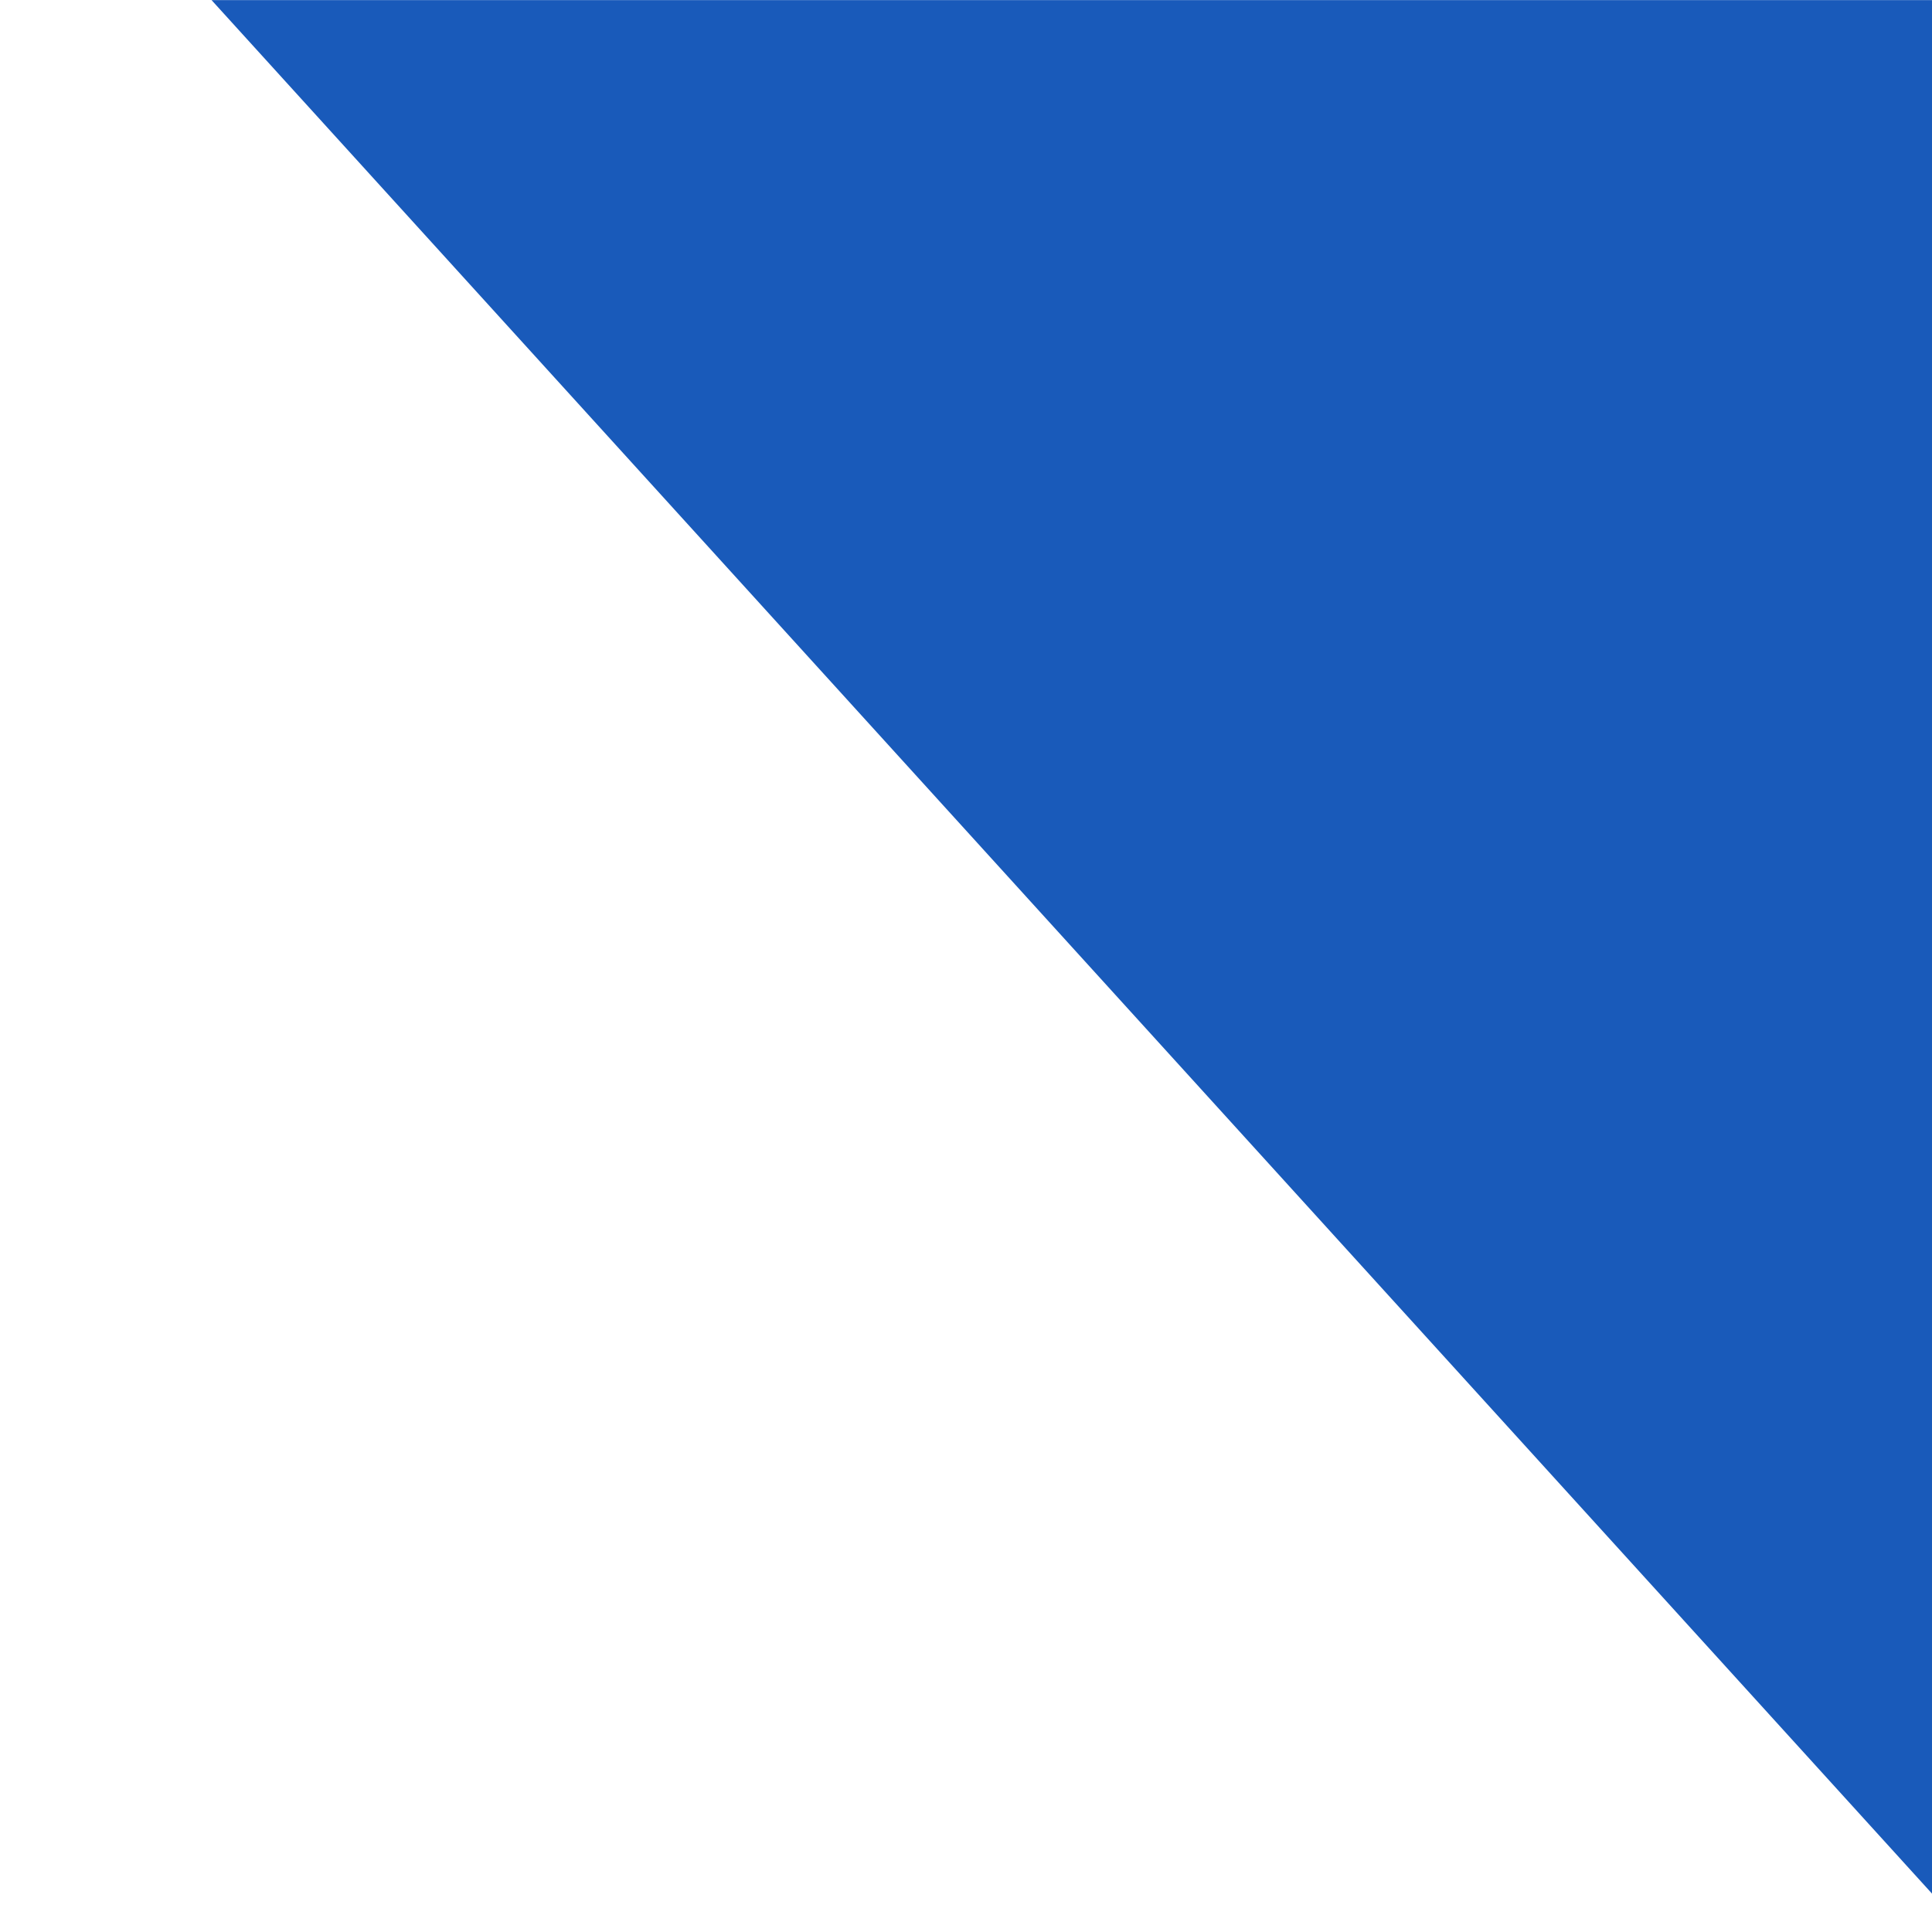
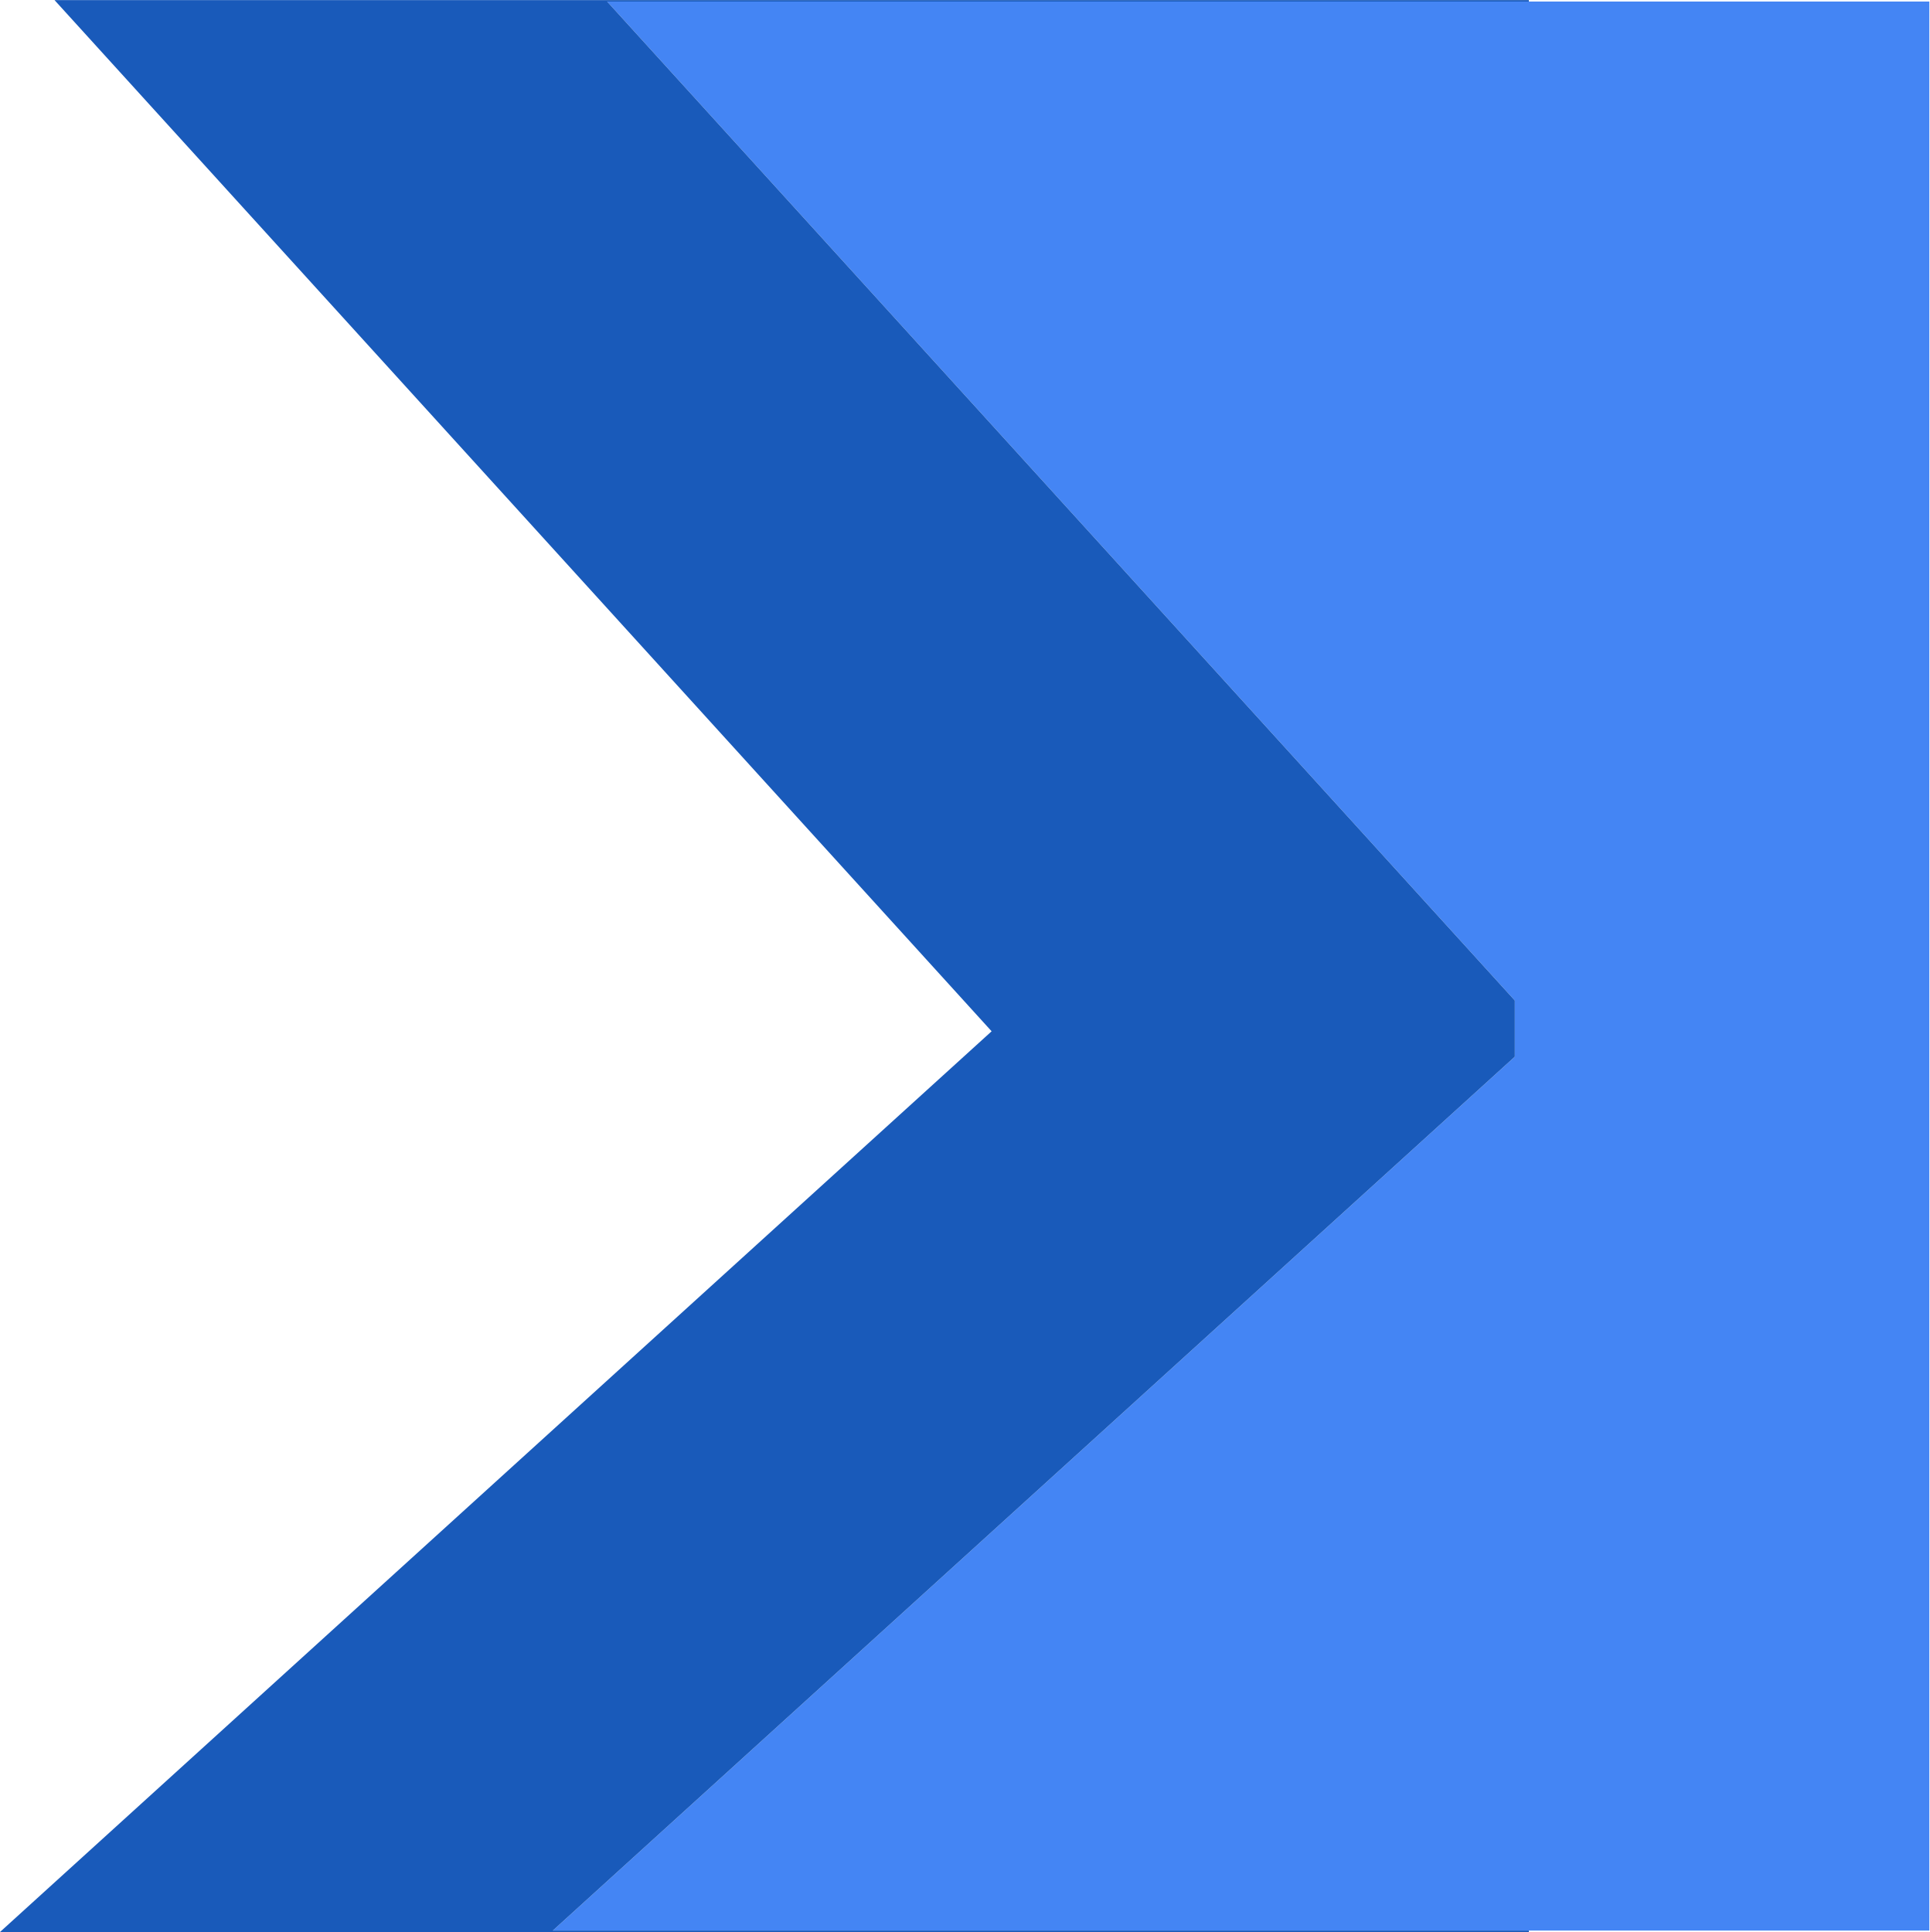
- <svg xmlns="http://www.w3.org/2000/svg" width="28" height="28" viewBox="0 0 7.408 7.408" version="1.1" id="svg1">
+ <svg xmlns="http://www.w3.org/2000/svg" width="27.957" height="28" viewBox="0 0 7.397 7.408" version="1.1" id="svg1">
  <defs id="defs1" />
-   <g id="layer1" transform="matrix(3.773871,0,0,3.773871,0.02145119,0.02145124)">
+   <g id="layer1" transform="matrix(0.9985034,0,0,0.9985034,0,0.00567563)">
    <g id="layer1-6" style="display:inline" transform="scale(0.2645739)">
      <path id="rect2" style="display:inline;fill:#4485f4;fill-opacity:1;stroke-width:1.027" d="M 8.811,0 21.984,14.5 v 0.816 L 8.023,28 H 22.014 22.188 28 V 0 h -5.812 -0.174 z" />
      <path id="path2" style="display:inline;fill:#195aba;fill-opacity:1;stroke-width:0.319" d="M 0.791,-0.021 14.391,14.947 0,28.021 H 22.188 V 28 H 8.023 L 21.984,15.316 V 14.5 L 8.811,2.85e-7 H 22.188 V -0.021 Z" />
    </g>
  </g>
</svg>
